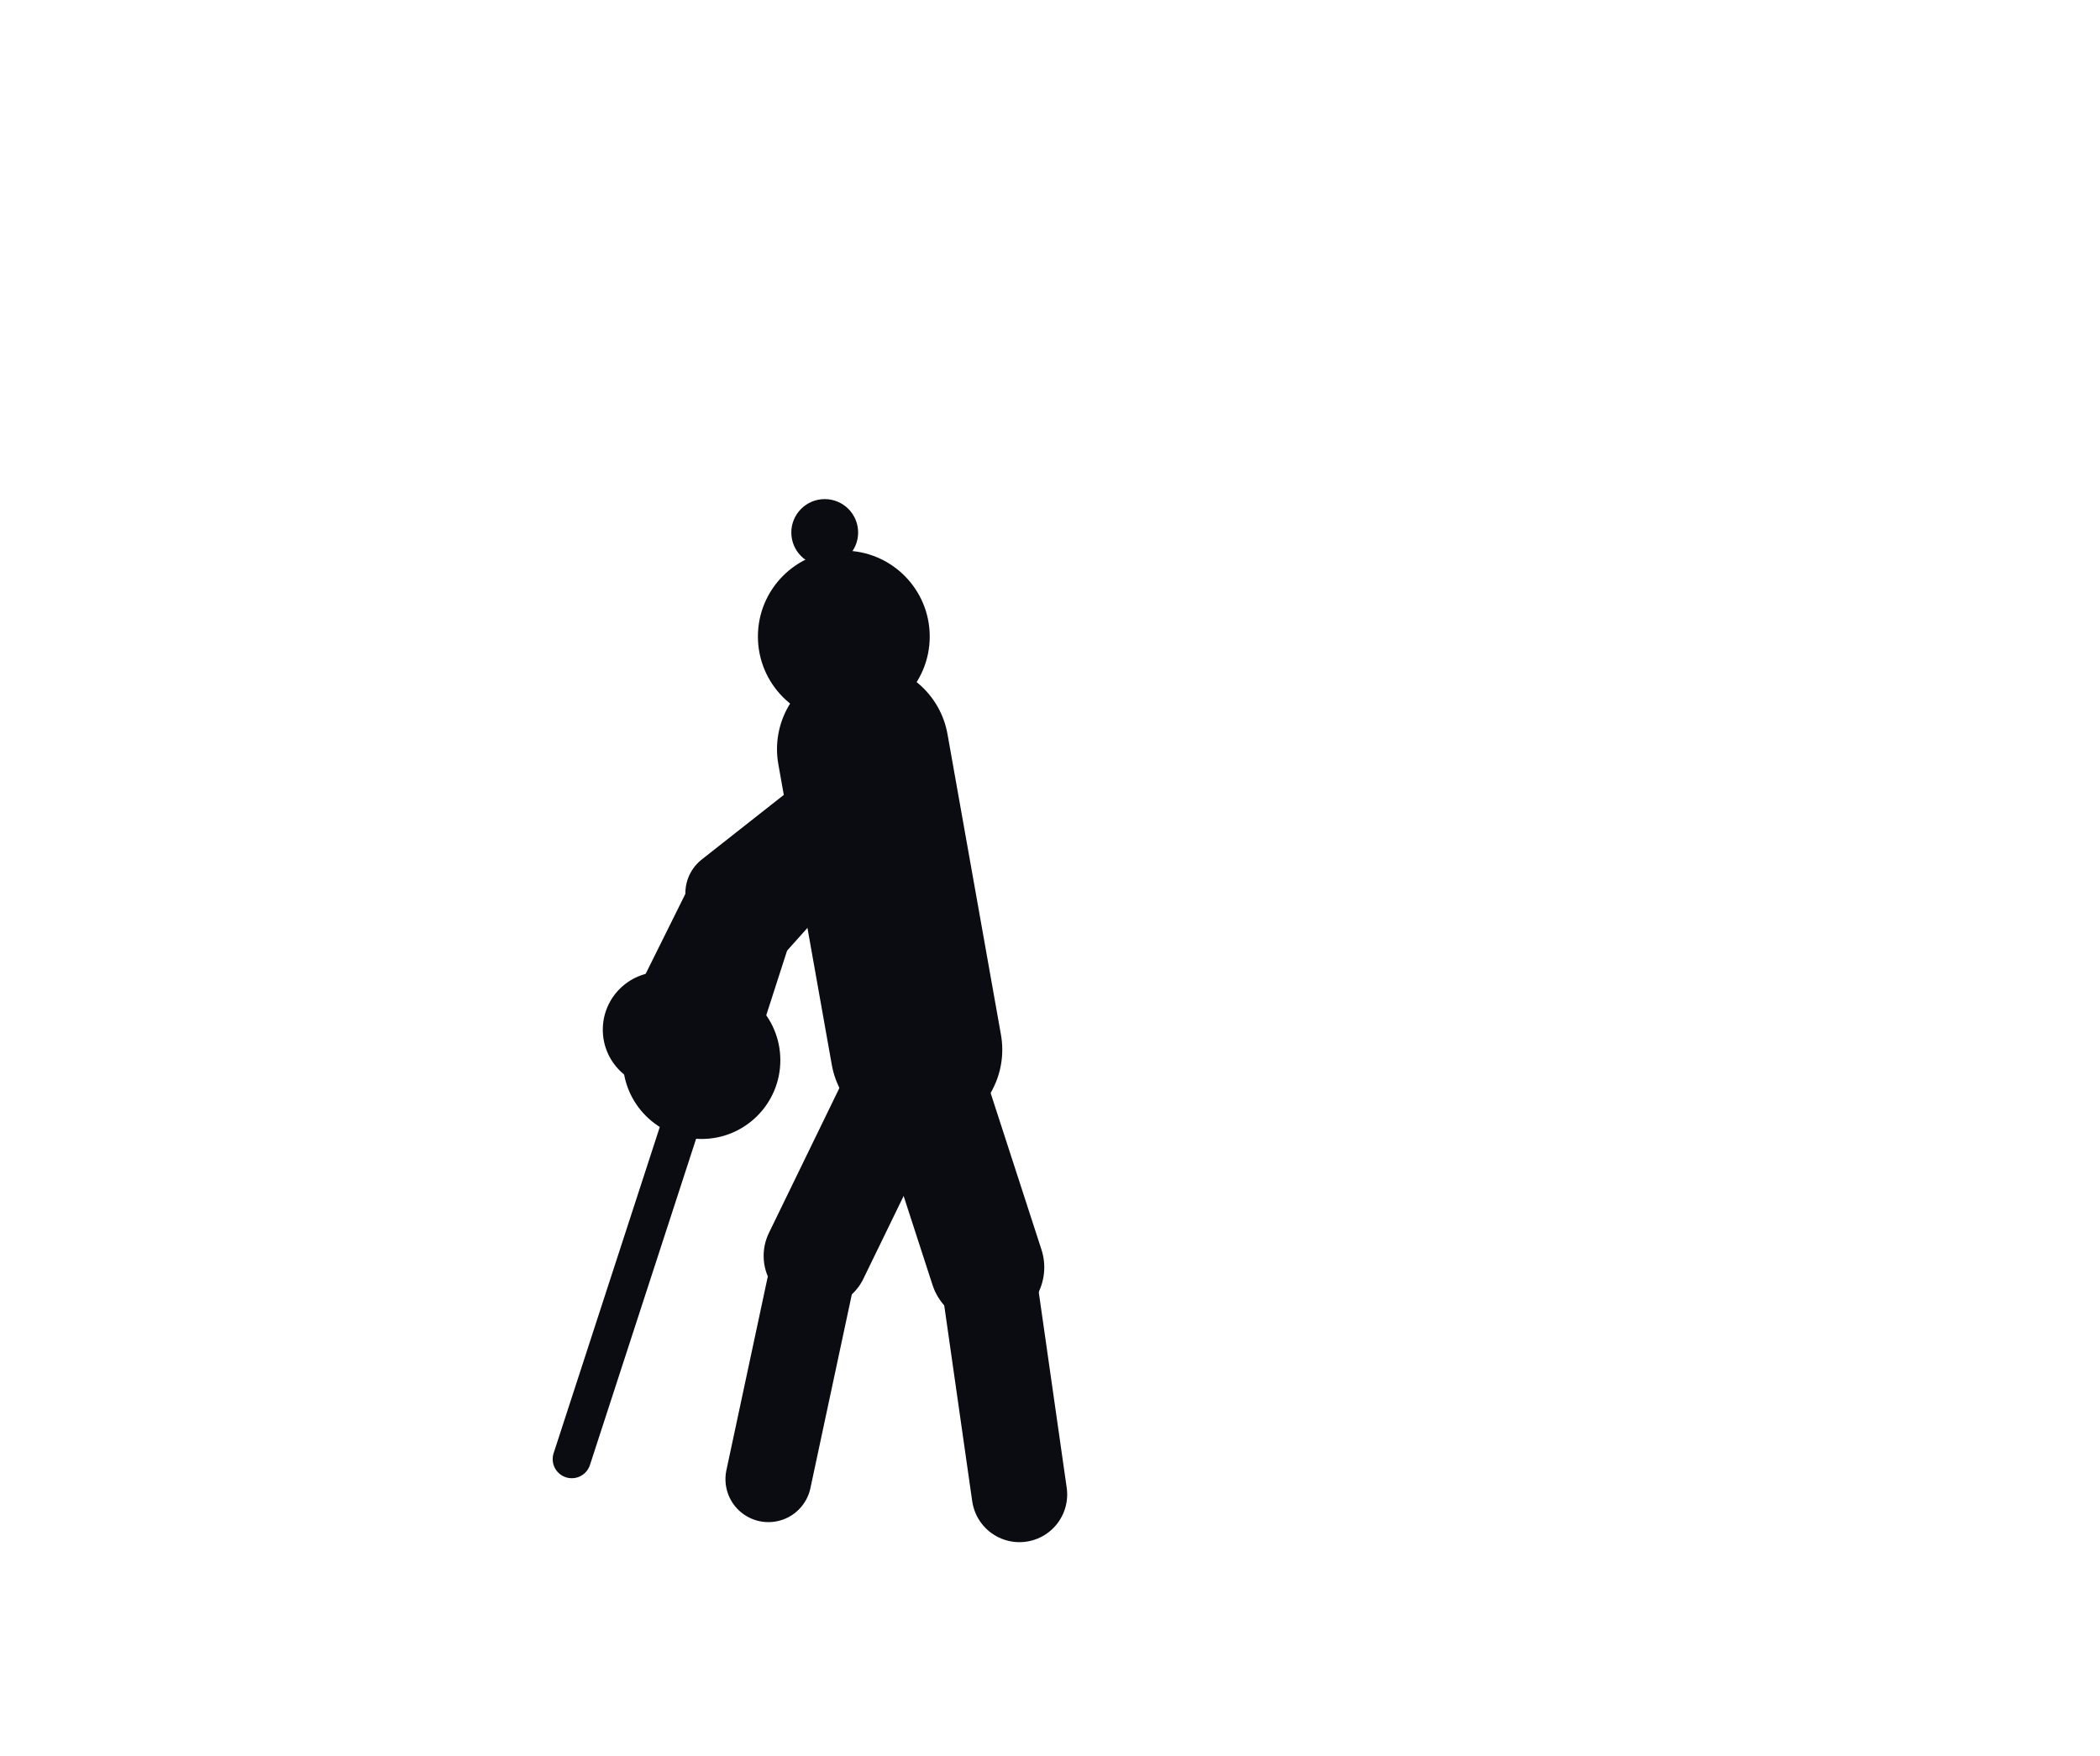
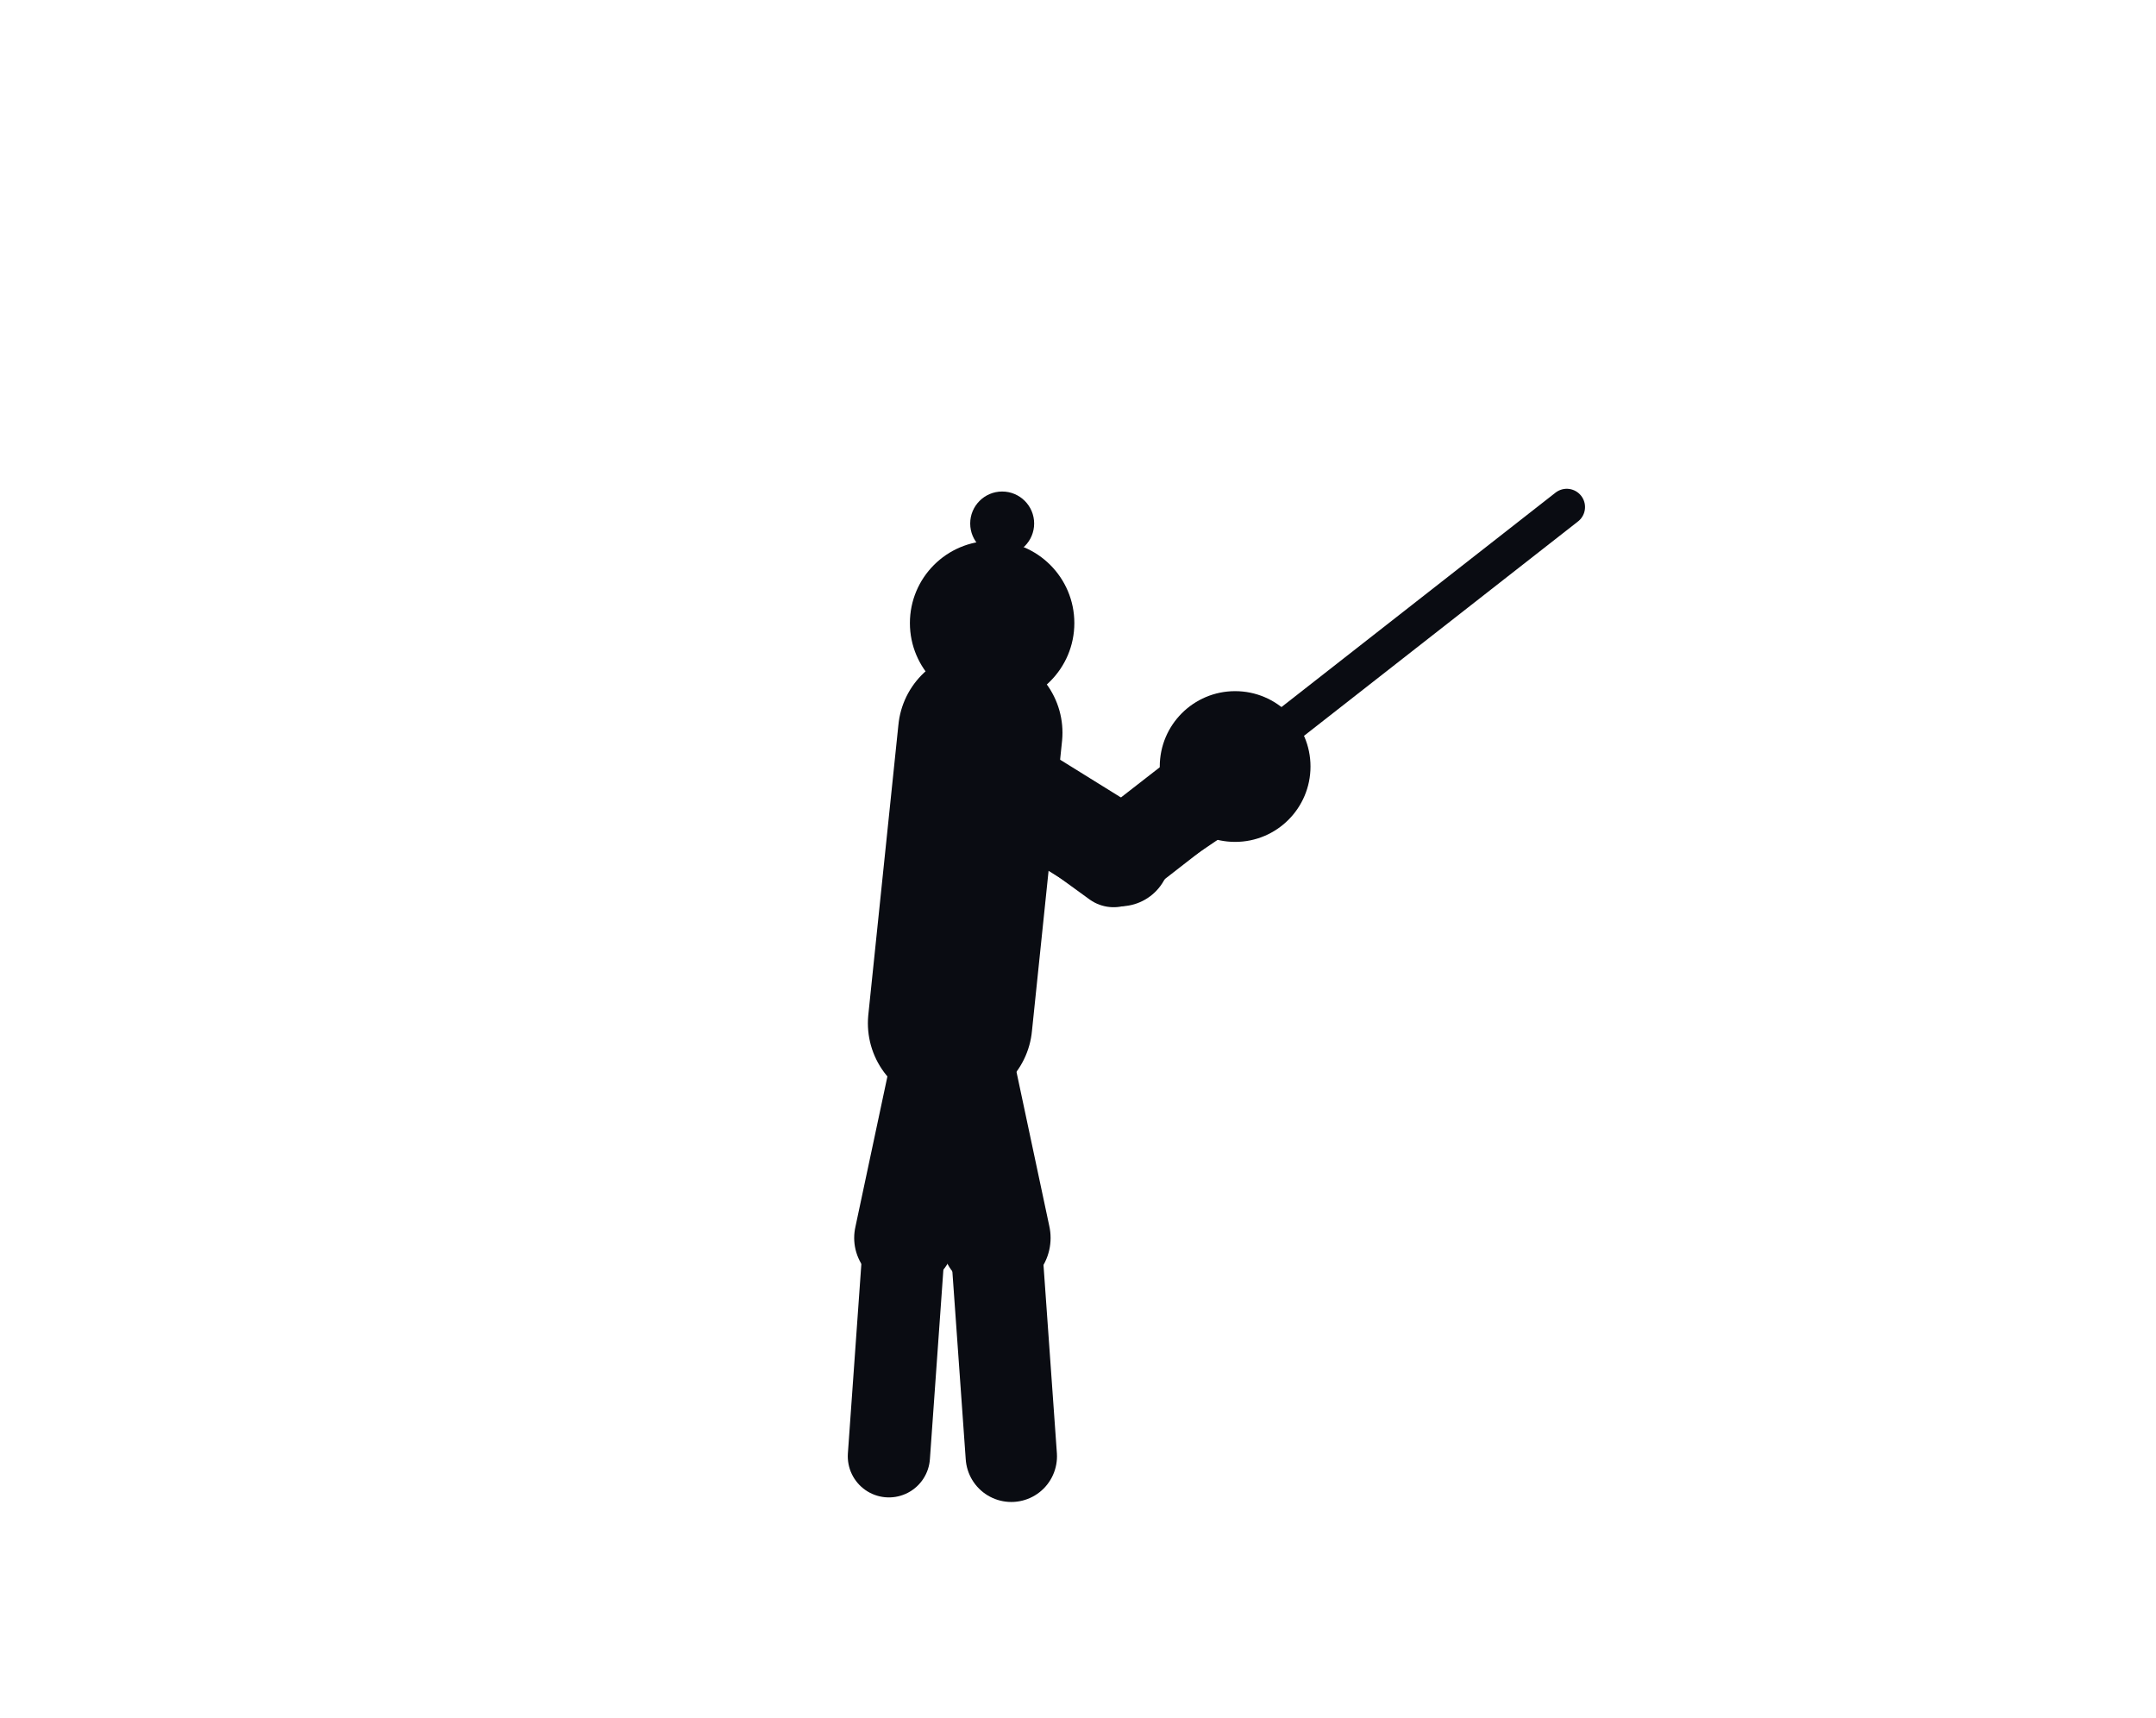
- <svg xmlns="http://www.w3.org/2000/svg" viewBox="-44 -18 220 184" width="220" height="184">
-   <line x1="52.0" y1="92.0" x2="41.5" y2="113.6" stroke="#0a0c12" stroke-width="11" stroke-linecap="round" />
-   <line x1="41.5" y1="113.6" x2="36.5" y2="137.0" stroke="#0a0c12" stroke-width="9" stroke-linecap="round" />
-   <line x1="46.4" y1="64.5" x2="32.3" y2="75.6" stroke="#0a0c12" stroke-width="9" stroke-linecap="round" />
-   <line x1="32.3" y1="75.6" x2="25.2" y2="89.9" stroke="#0a0c12" stroke-width="8" stroke-linecap="round" />
-   <circle cx="25.2" cy="89.9" r="6.05" fill="#0a0c12" />
-   <line x1="52.0" y1="92.0" x2="46.4" y2="60.5" stroke="#0a0c12" stroke-width="18" stroke-linecap="round" />
-   <circle cx="44.4" cy="48.7" r="9" fill="#0a0c12" />
-   <circle cx="42.4" cy="37.8" r="3.5" fill="#0a0c12" />
-   <line x1="52.0" y1="92.0" x2="59.4" y2="114.8" stroke="#0a0c12" stroke-width="12" stroke-linecap="round" />
-   <line x1="59.4" y1="114.8" x2="62.8" y2="138.6" stroke="#0a0c12" stroke-width="10" stroke-linecap="round" />
-   <line x1="46.4" y1="64.5" x2="34.4" y2="77.9" stroke="#0a0c12" stroke-width="11" stroke-linecap="round" />
-   <line x1="34.4" y1="77.9" x2="29.5" y2="93.1" stroke="#0a0c12" stroke-width="10" stroke-linecap="round" />
-   <circle cx="29.5" cy="93.1" r="8.25" fill="#0a0c12" />
-   <line x1="29.5" y1="93.1" x2="15.9" y2="134.9" stroke="#0a0c12" stroke-width="4" stroke-linecap="round" />
+ <svg xmlns="http://www.w3.org/2000/svg" viewBox="-52 -20 236 188" width="236" height="188">
+   <line x1="52.0" y1="92.0" x2="47.0" y2="115.5" stroke="#0a0c12" stroke-width="11" stroke-linecap="round" />
+   <line x1="47.0" y1="115.5" x2="45.3" y2="139.4" stroke="#0a0c12" stroke-width="9" stroke-linecap="round" />
+   <line x1="55.3" y1="64.2" x2="69.9" y2="74.8" stroke="#0a0c12" stroke-width="9" stroke-linecap="round" />
+   <line x1="69.9" y1="74.8" x2="83.2" y2="65.8" stroke="#0a0c12" stroke-width="8" stroke-linecap="round" />
+   <circle cx="83.2" cy="65.8" r="6.05" fill="#0a0c12" />
+   <line x1="52.0" y1="92.0" x2="55.3" y2="60.2" stroke="#0a0c12" stroke-width="18" stroke-linecap="round" />
+   <circle cx="56.6" cy="48.2" r="9" fill="#0a0c12" />
+   <circle cx="57.7" cy="37.3" r="3.5" fill="#0a0c12" />
+   <line x1="52.0" y1="92.0" x2="57.0" y2="115.5" stroke="#0a0c12" stroke-width="12" stroke-linecap="round" />
+   <line x1="57.0" y1="115.5" x2="58.7" y2="139.4" stroke="#0a0c12" stroke-width="10" stroke-linecap="round" />
+   <line x1="55.3" y1="64.2" x2="70.6" y2="73.7" stroke="#0a0c12" stroke-width="11" stroke-linecap="round" />
+   <line x1="70.6" y1="73.7" x2="83.2" y2="63.9" stroke="#0a0c12" stroke-width="10" stroke-linecap="round" />
+   <circle cx="83.2" cy="63.9" r="8.25" fill="#0a0c12" />
+   <line x1="83.2" y1="63.9" x2="119.5" y2="35.5" stroke="#0a0c12" stroke-width="4" stroke-linecap="round" />
</svg>
